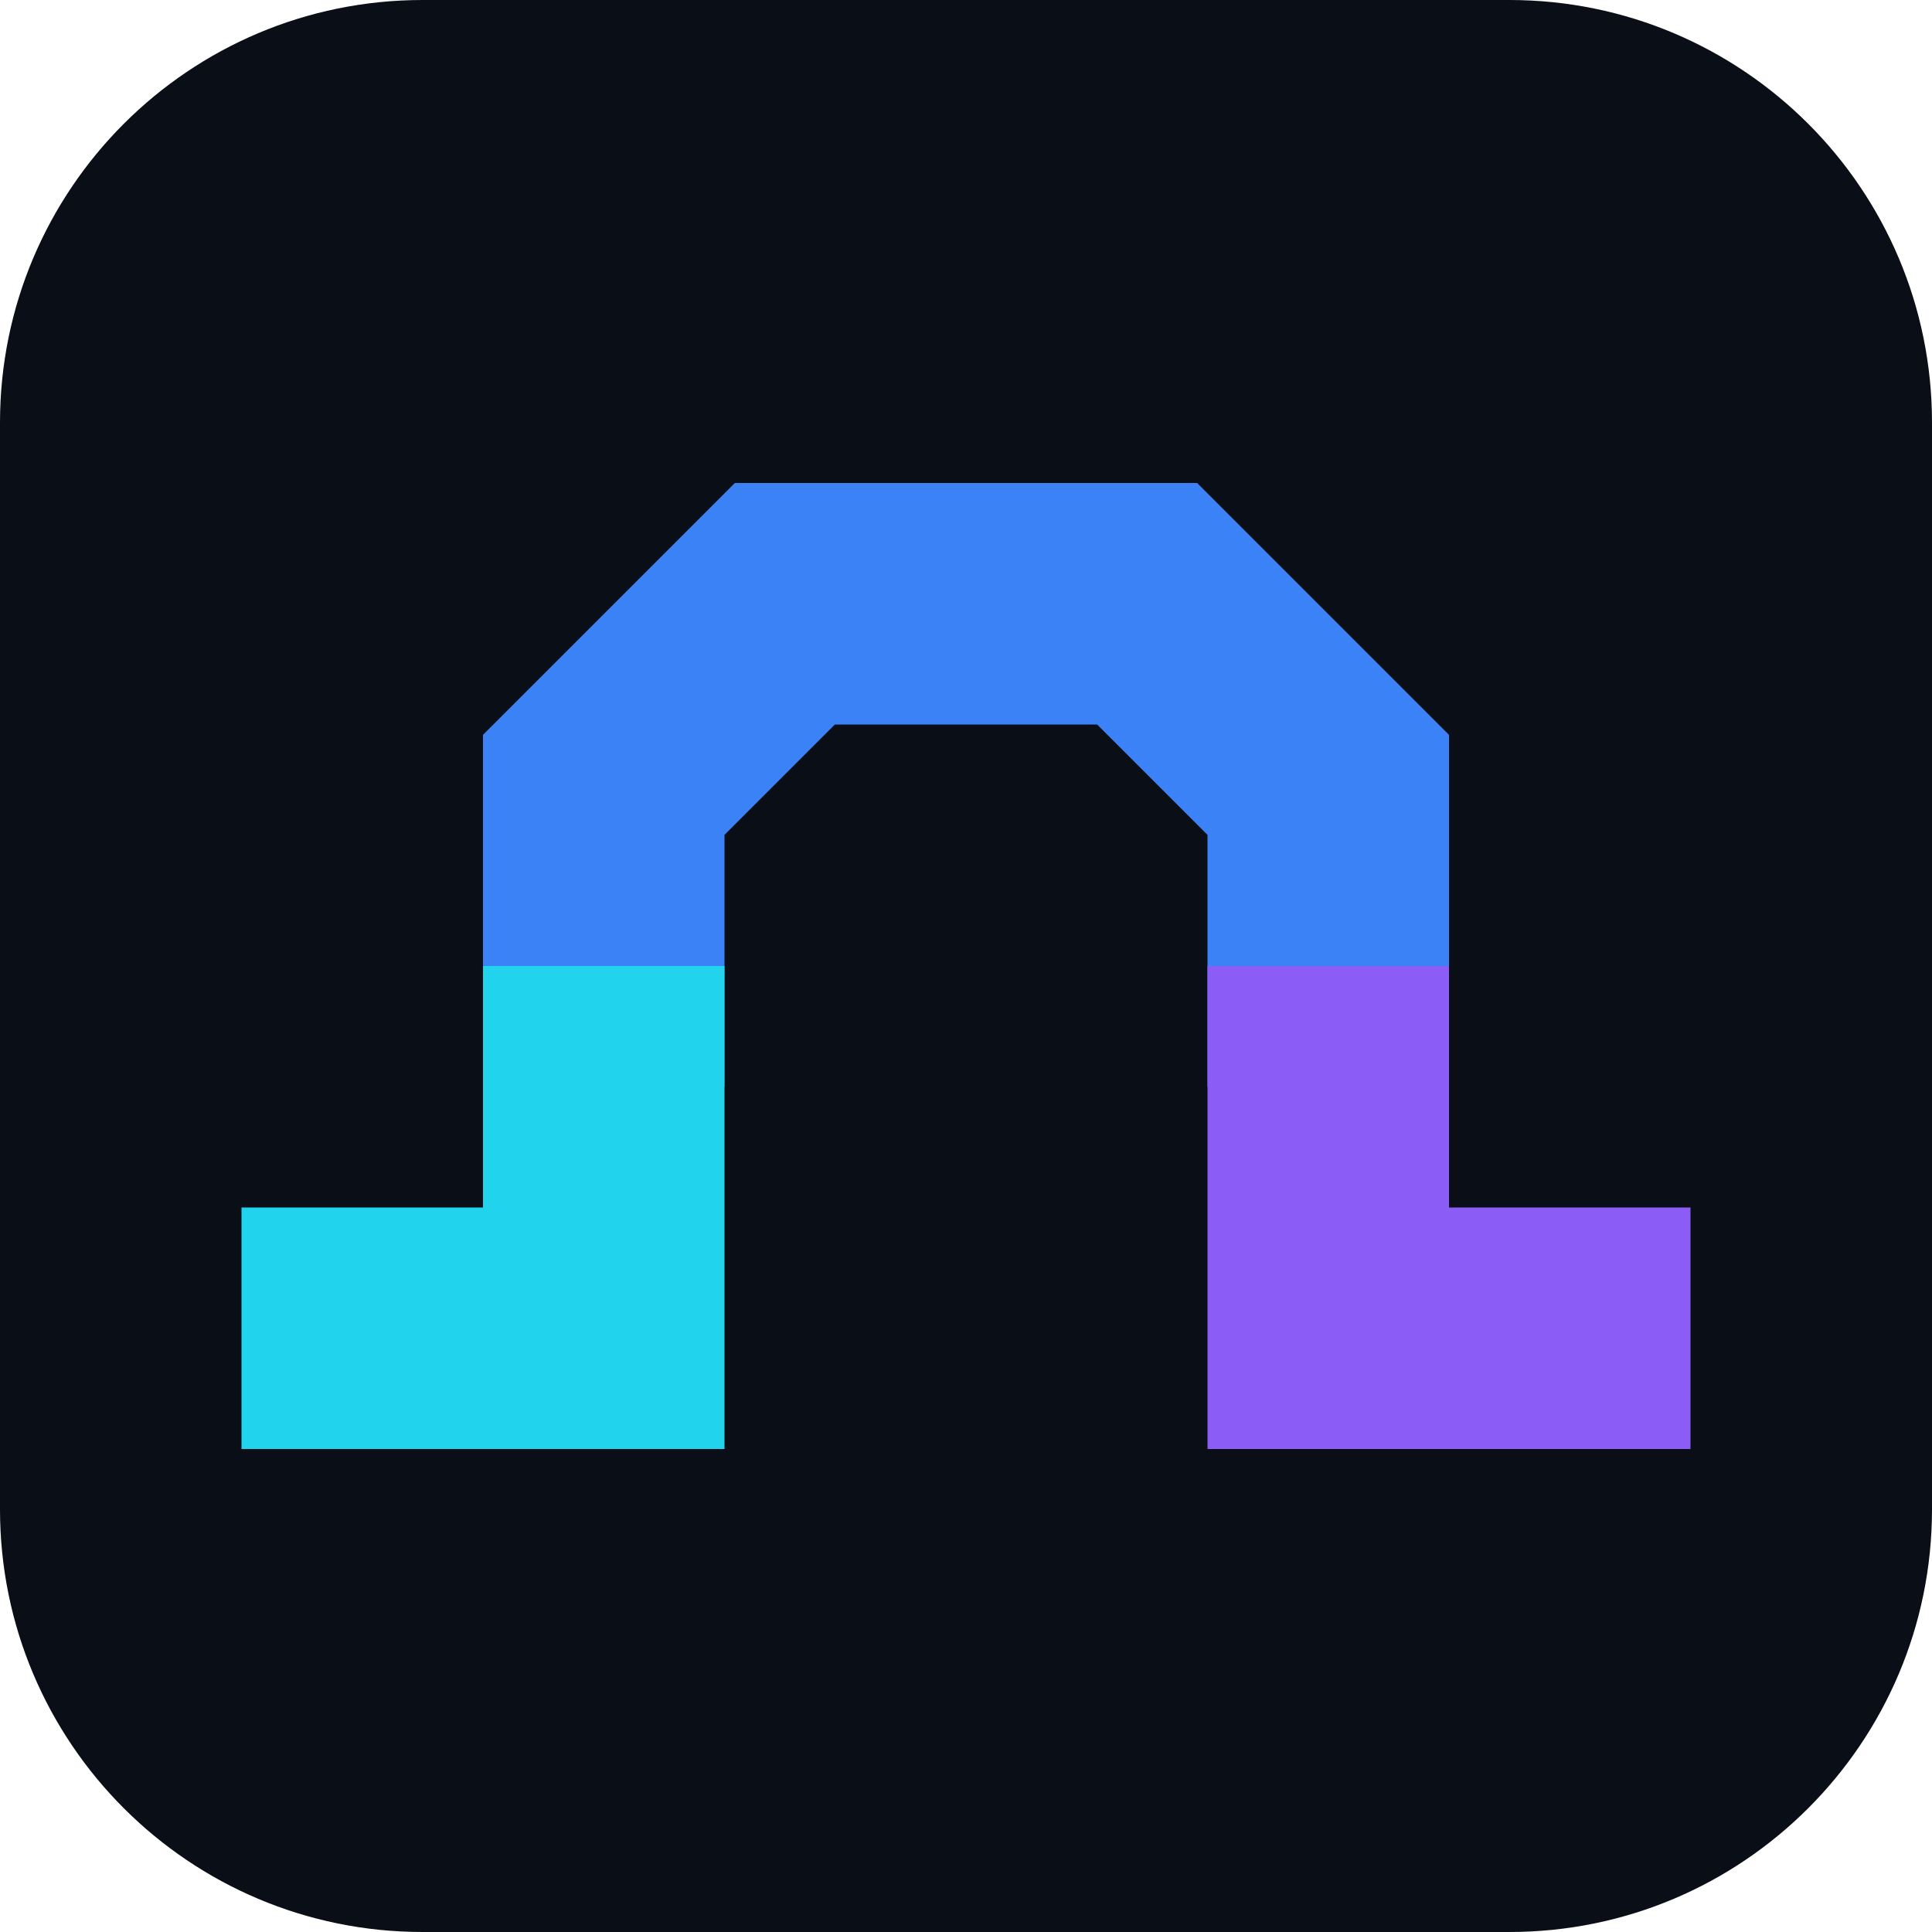
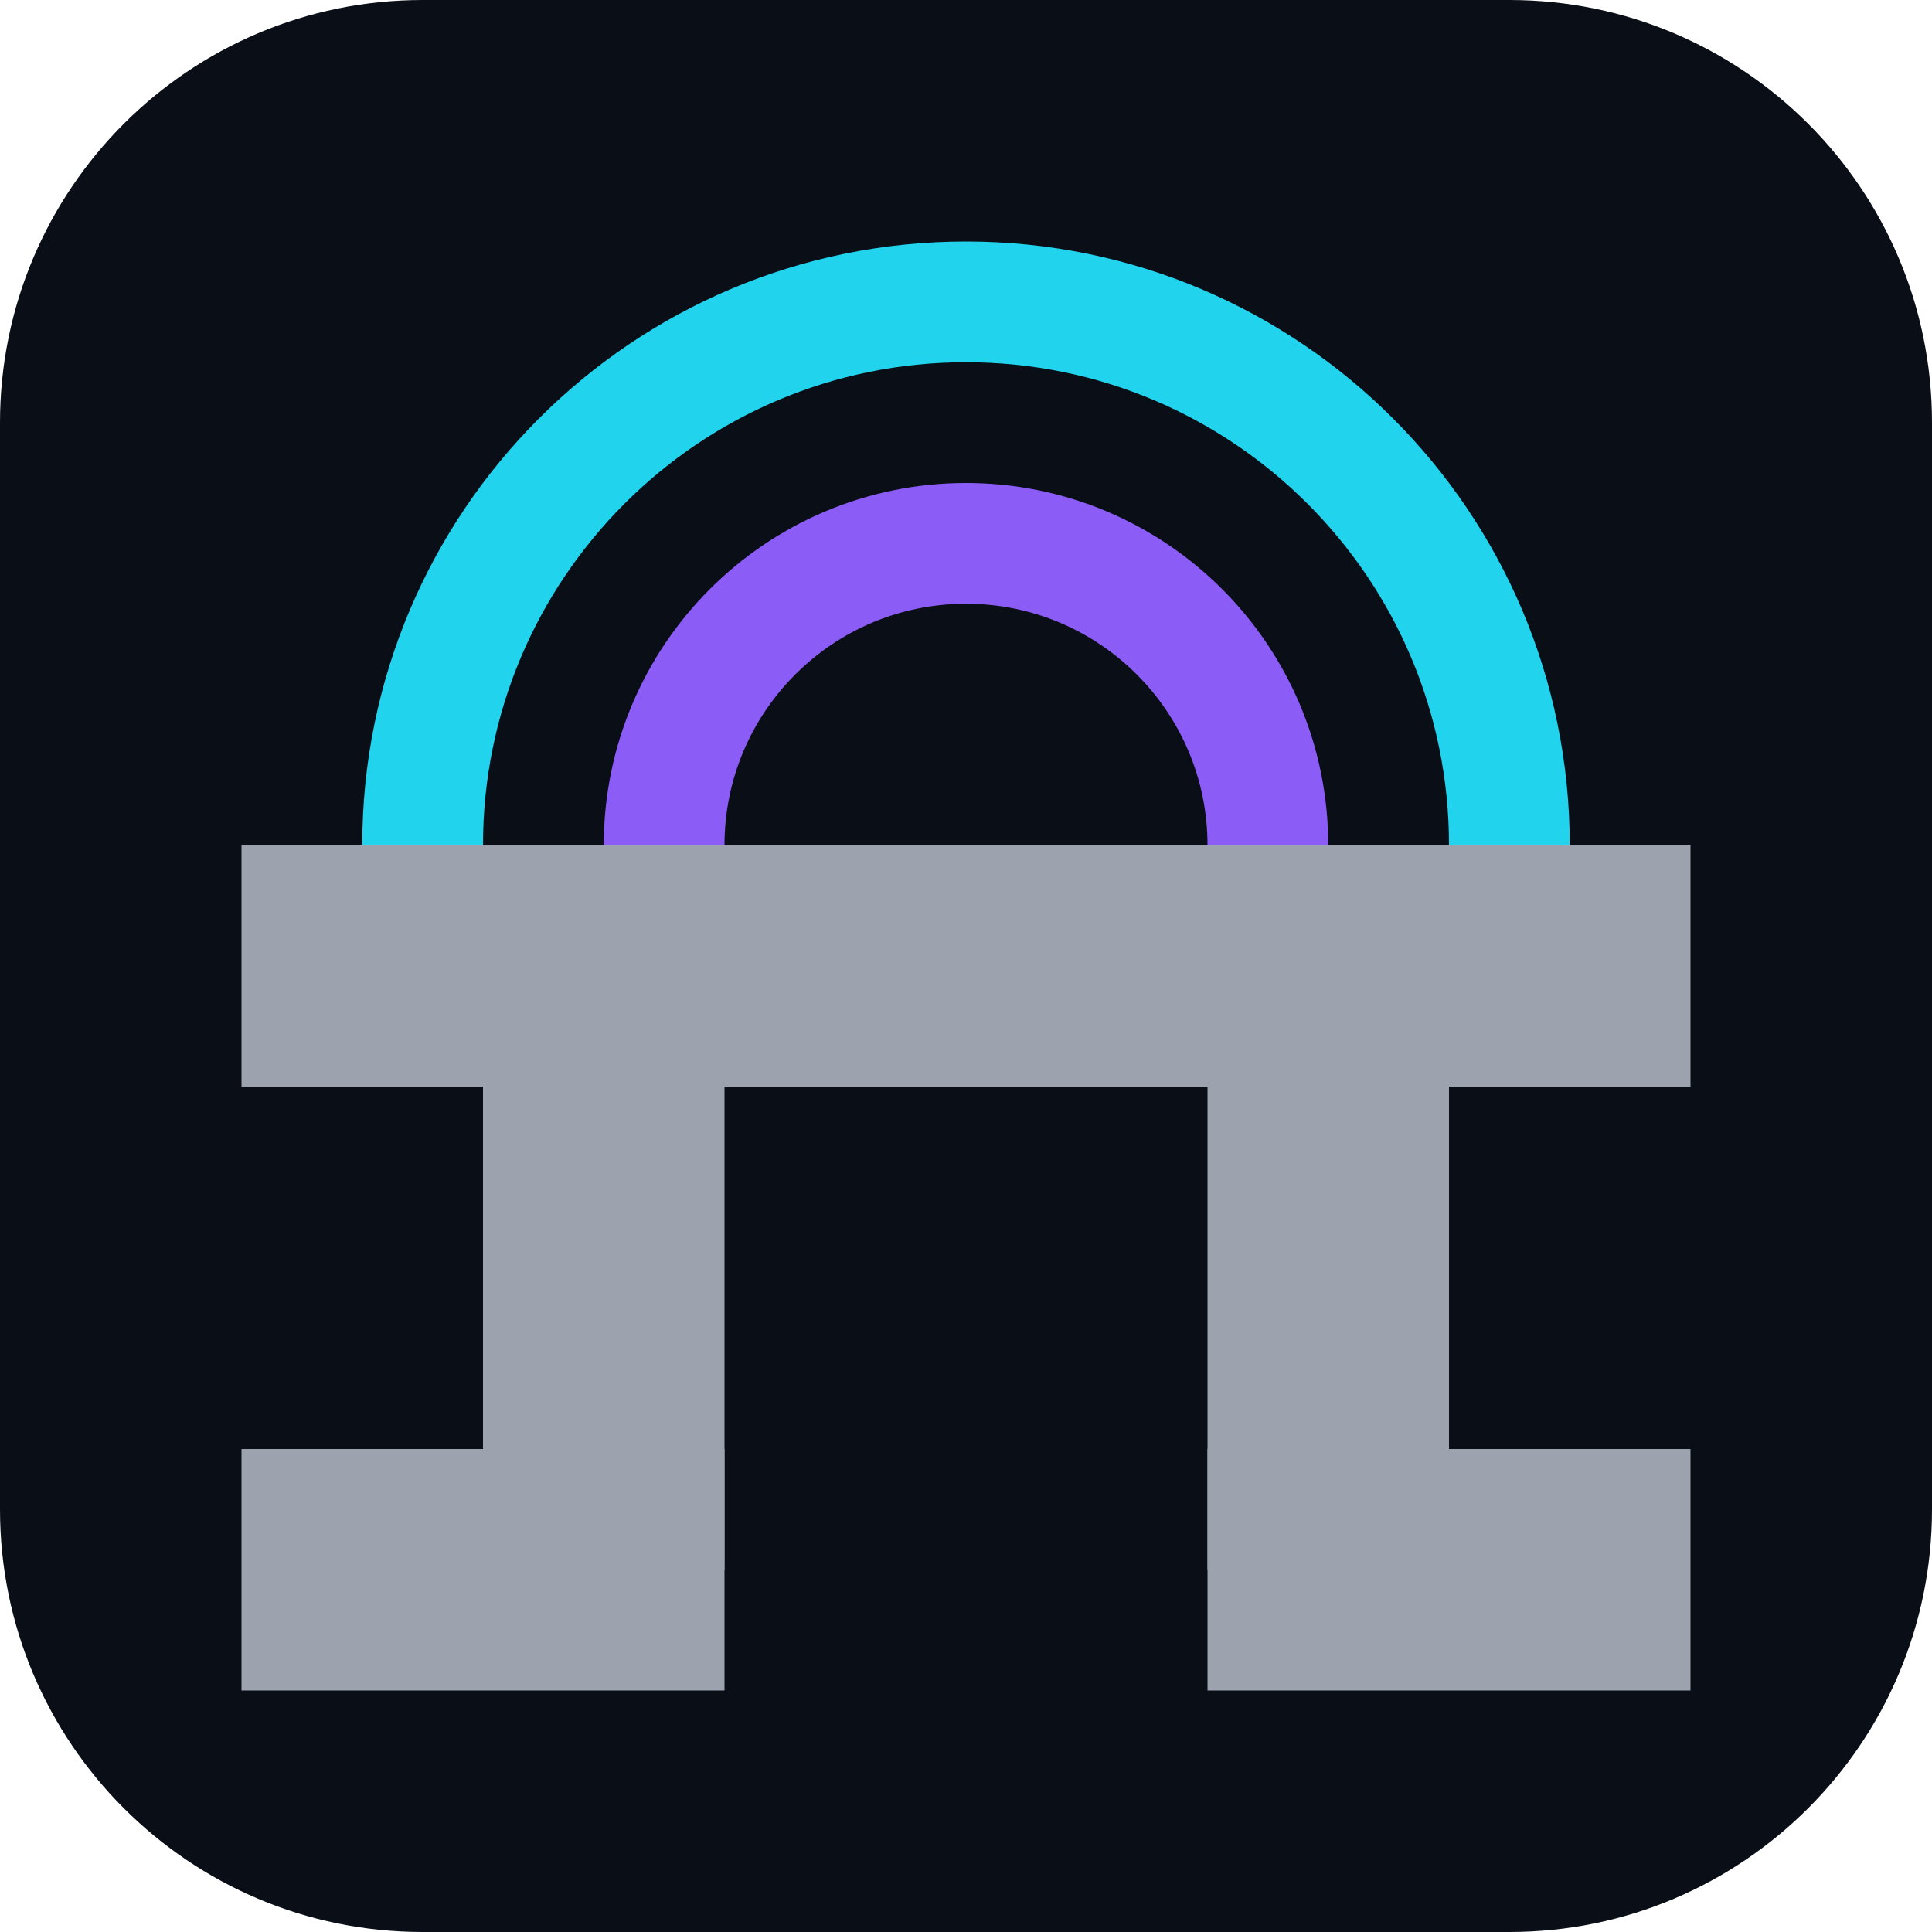
<svg xmlns="http://www.w3.org/2000/svg" viewBox="0 0 64 64" width="64" height="64" role="img" aria-labelledby="bifrost-icon-title">
  <rect width="64" height="64" rx="14" fill="#0a0e17" />
-   <g fill="none" stroke-width="8" stroke-linecap="butt" stroke-linejoin="miter">
-     <path stroke="#3b82f6" d="M20 36V26L26 20H38L44 26V36" />
-     <path stroke="#22d3ee" d="M8 44H20V32" />
-     <path stroke="#8b5cf6" d="M44 32V44H56" />
+   <g fill="none" stroke-linecap="butt" stroke-linejoin="miter">
+     <g stroke-width="4">
+       <path stroke="#8b5cf6" d="M22 28A10 10 0 0 1 32 18A10 10 0 0 1 42 28" />
+       <path stroke="#22d3ee" d="M14 28A18 18 0 0 1 32 10A18 18 0 0 1 50 28" />
+     </g>
+     <g stroke="#9ca3af" stroke-width="8">
+       <path d="M8 32H56" />
+       <path d="M20 32V52" />
+       <path d="M44 32V52" />
+       <path d="M8 52H24" />
+       <path d="M40 52H56" />
+     </g>
  </g>
</svg>
